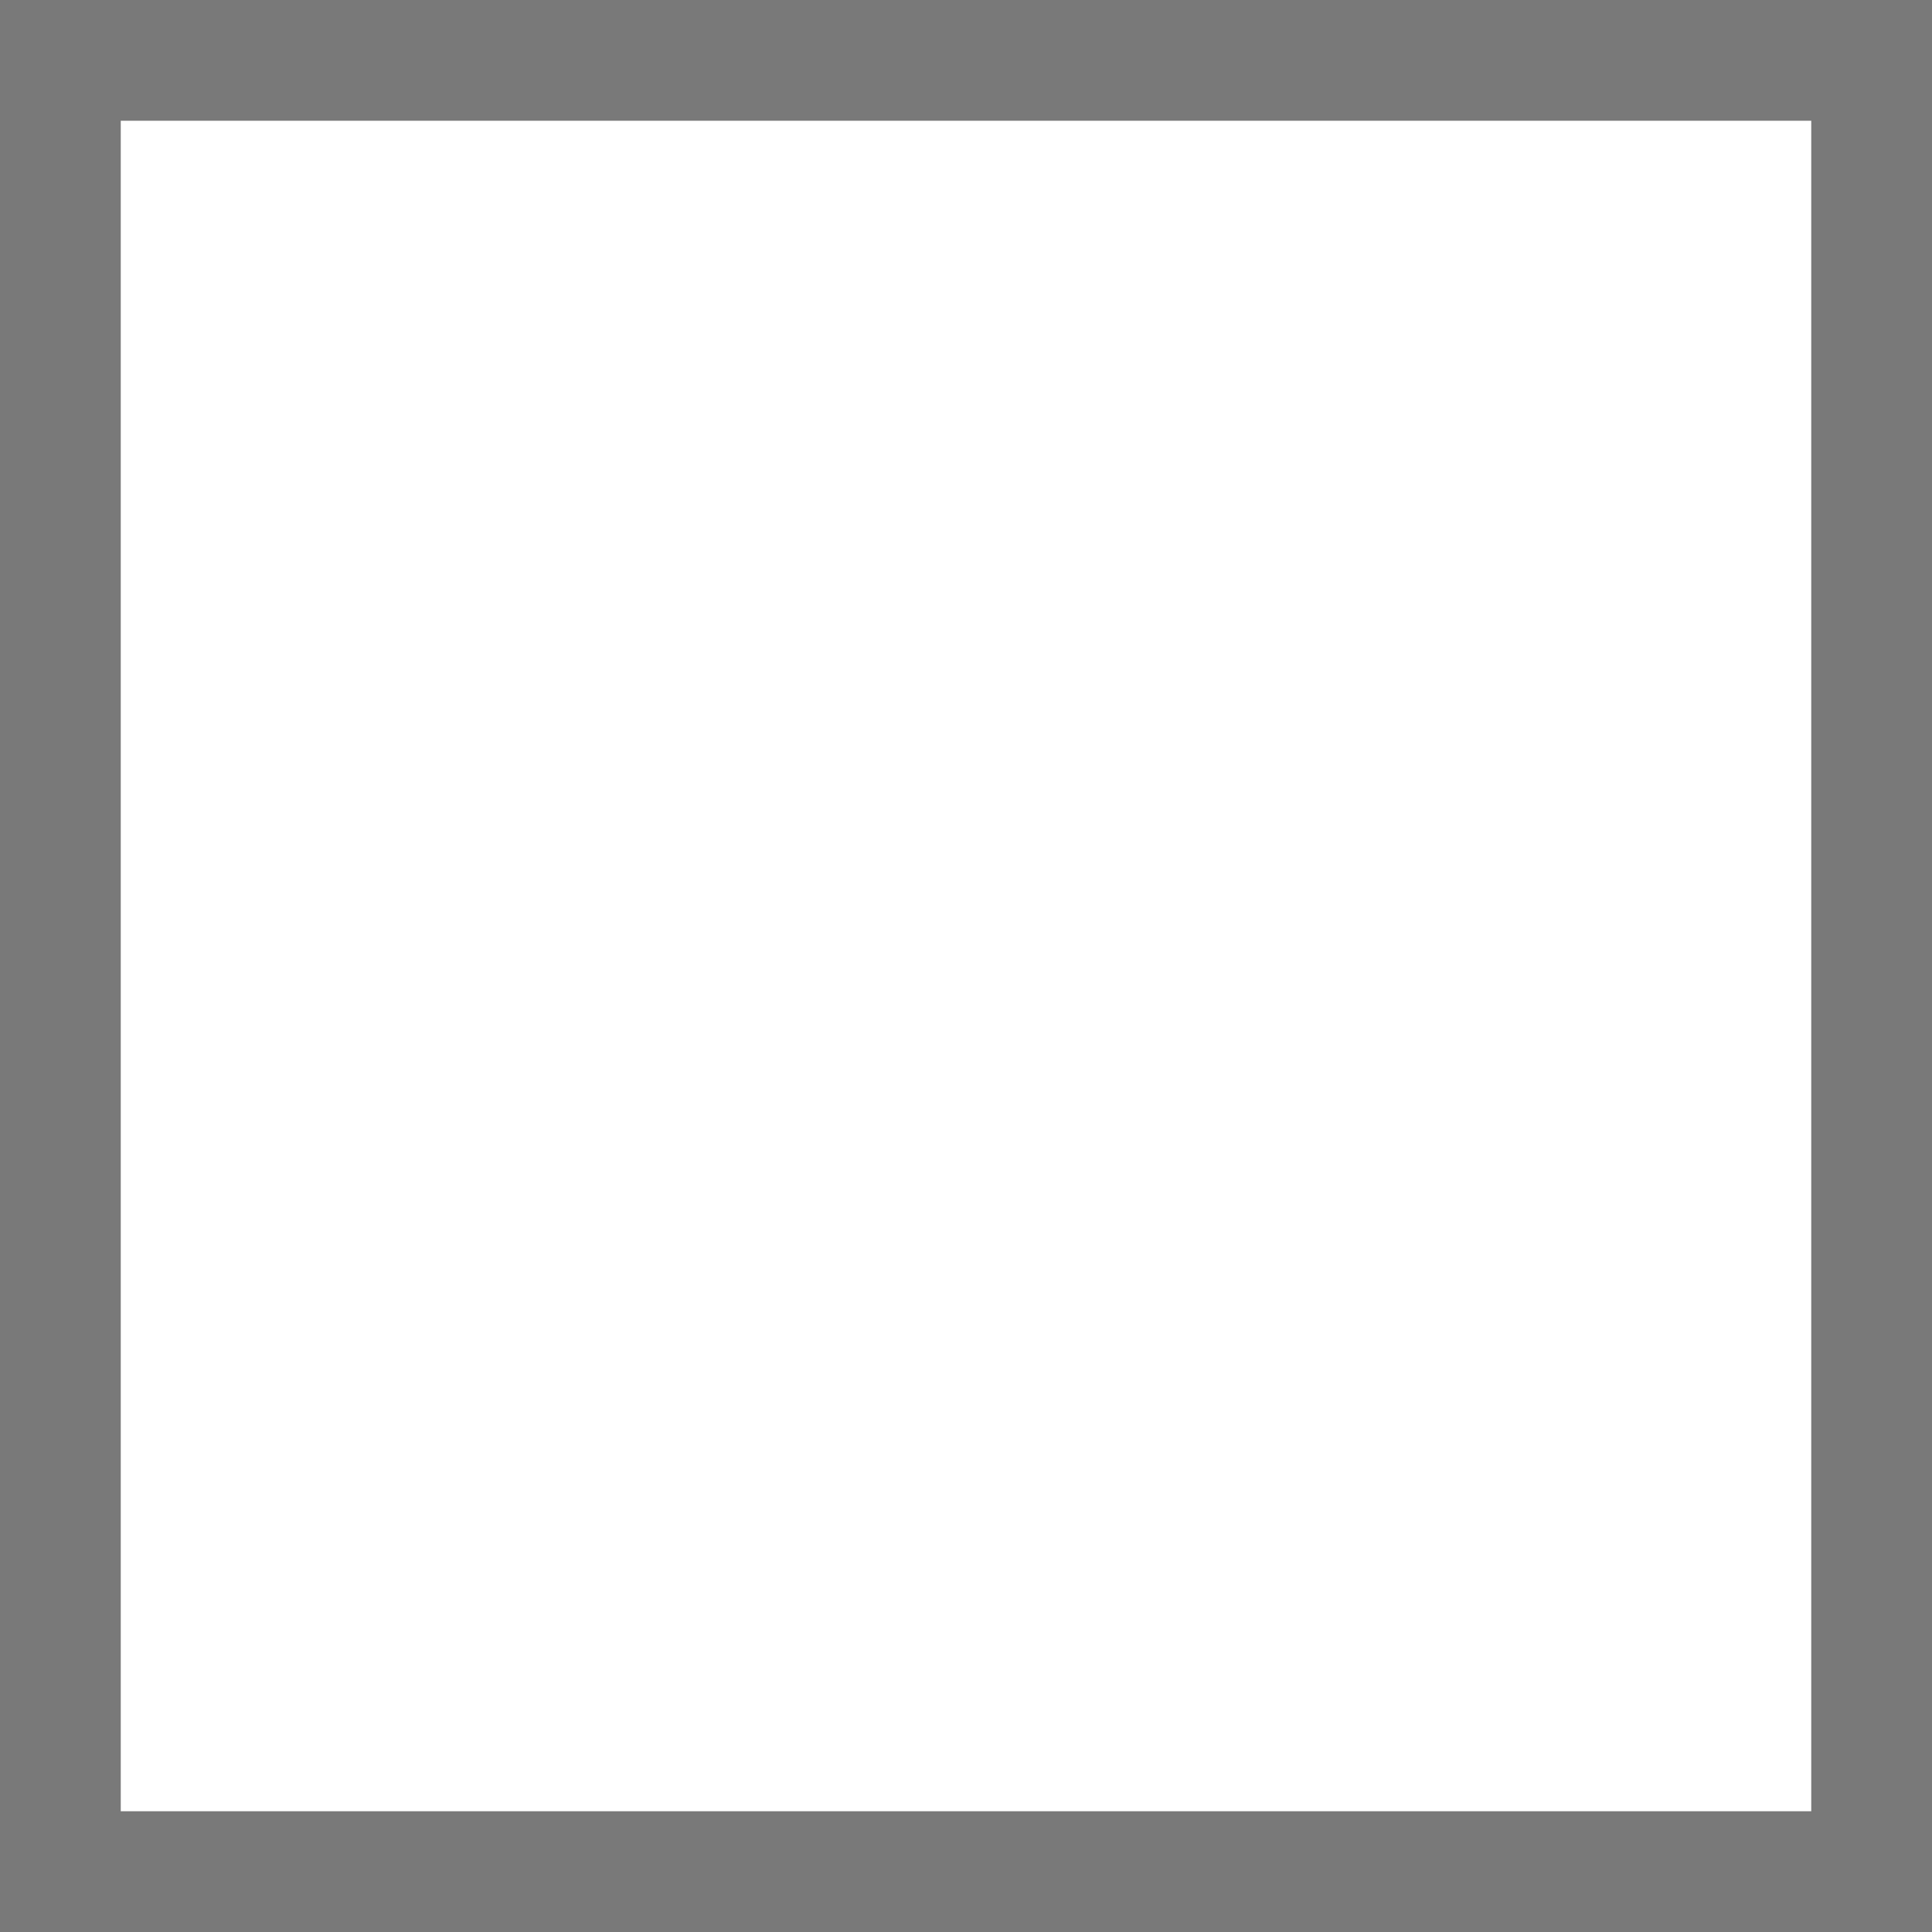
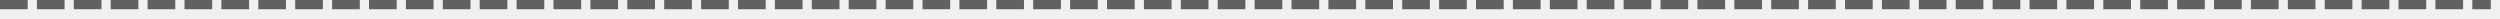
- <svg xmlns="http://www.w3.org/2000/svg" version="1.1" width="16px" height="16px" viewBox="300 334  16 16">
-   <path d="M 300.5 334.5  L 315.5 334.5  L 315.5 349.5  L 300.5 349.5  L 300.5 334.5  Z " fill-rule="nonzero" fill="#ffffff" stroke="none" />
-   <path d="M 300.5 334.5  L 315.5 334.5  L 315.5 349.5  L 300.5 349.5  L 300.5 334.5  Z " stroke-width="1" stroke="#797979" fill="none" />
+ <svg xmlns="http://www.w3.org/2000/svg" version="1.1" width="271px" height="2px">
+   <g transform="matrix(1 0 0 1 -126 -288 )">
+     <path d="M 126 288.5  L 396 288.5  " stroke-width="1" stroke-dasharray="3,1" stroke="#616161" fill="none" />
+   </g>
</svg>
